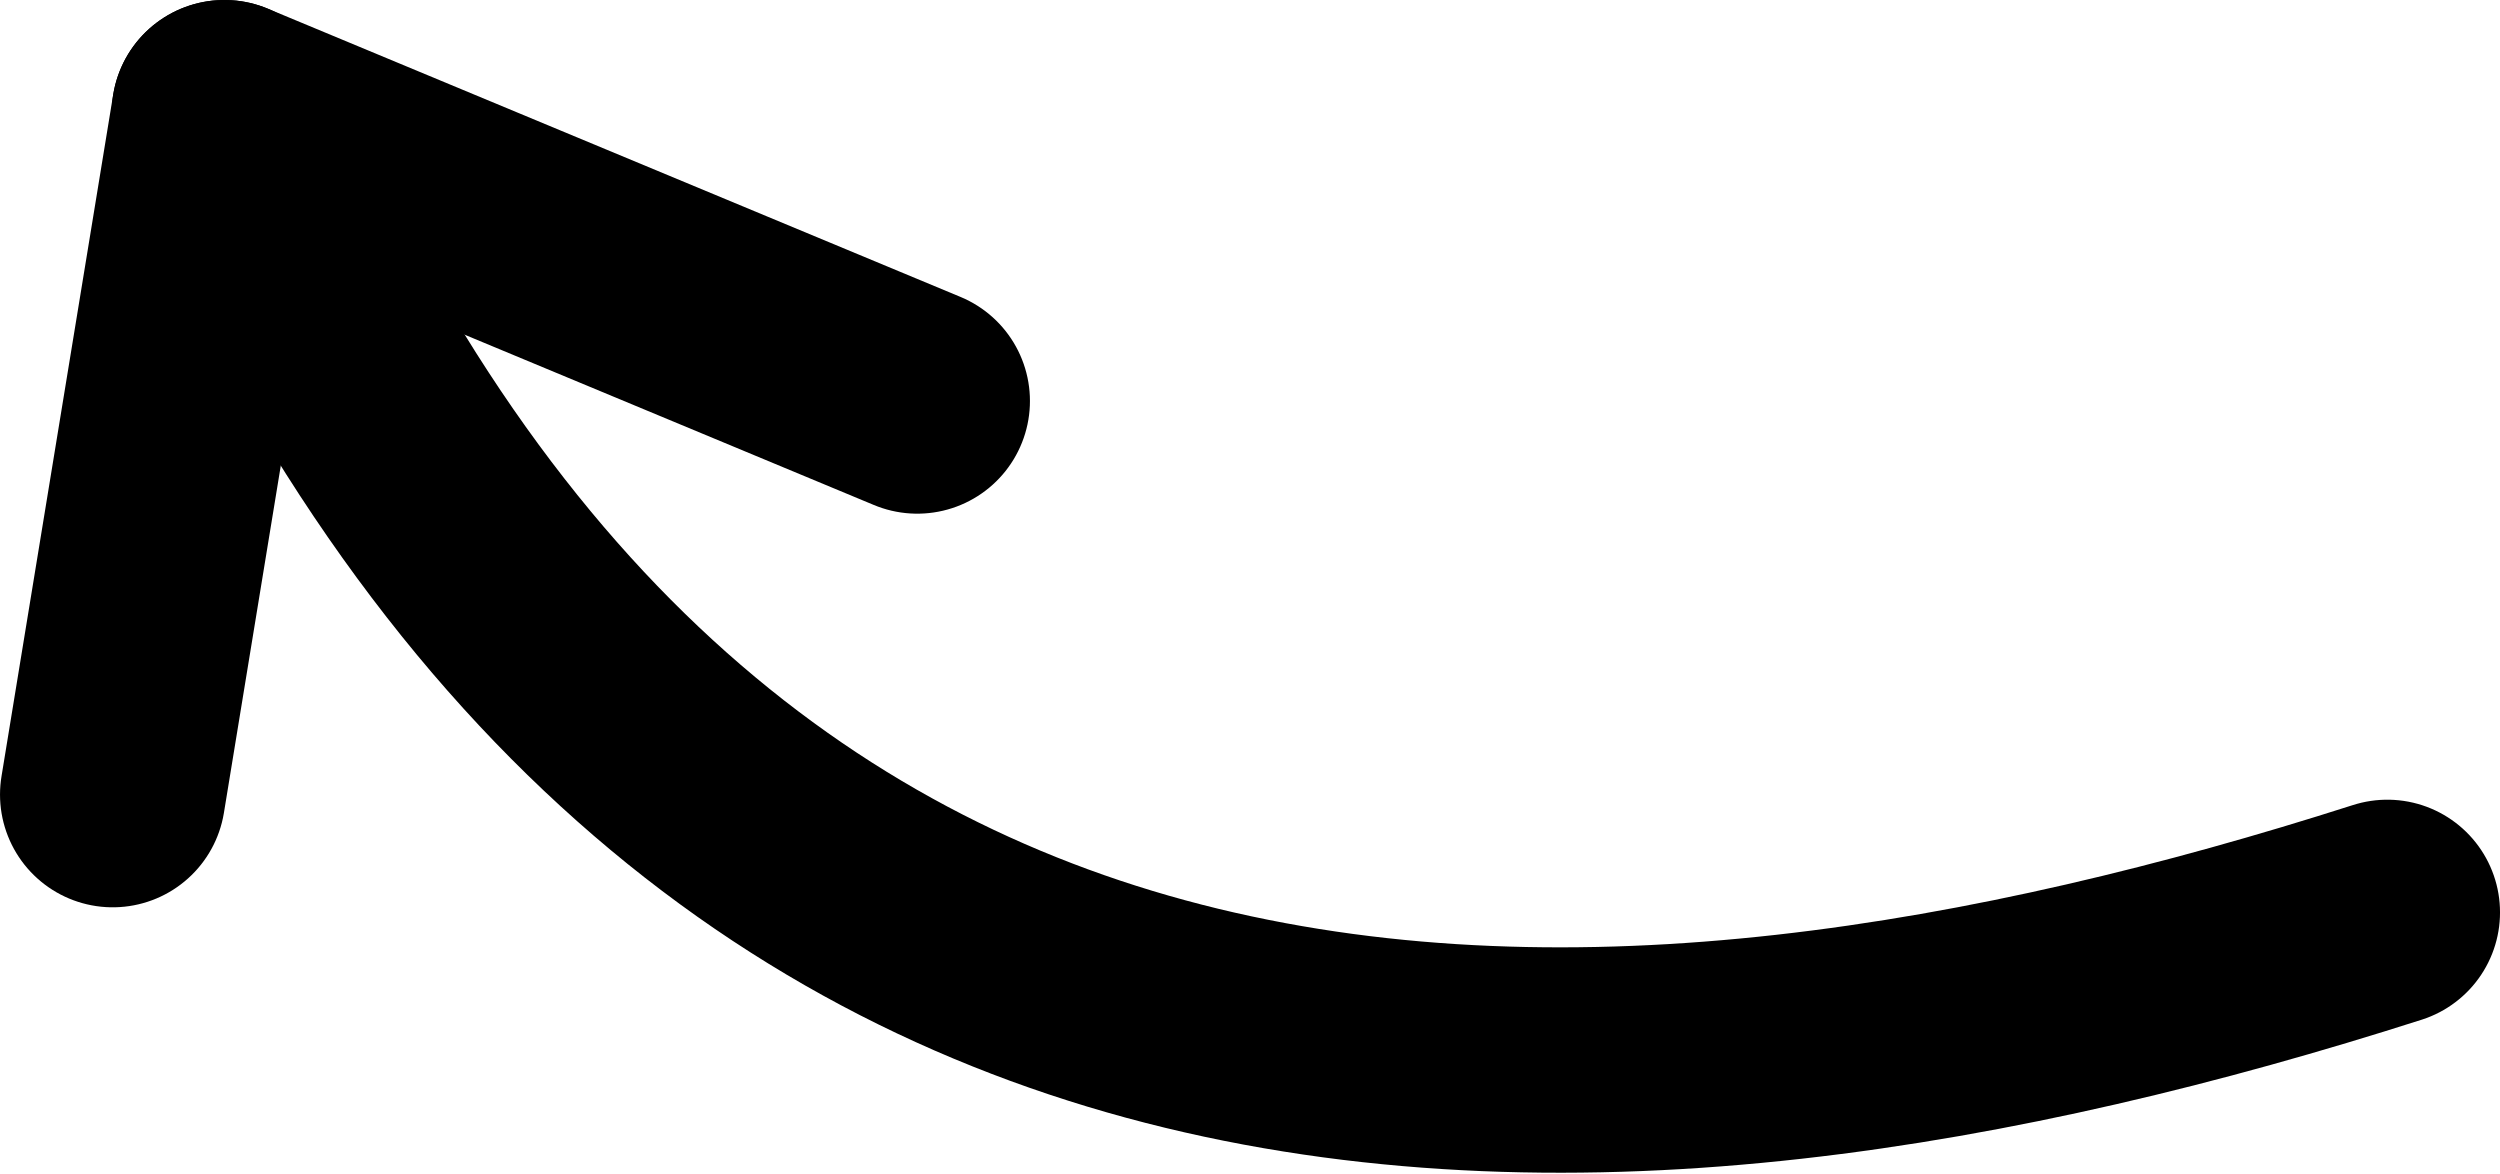
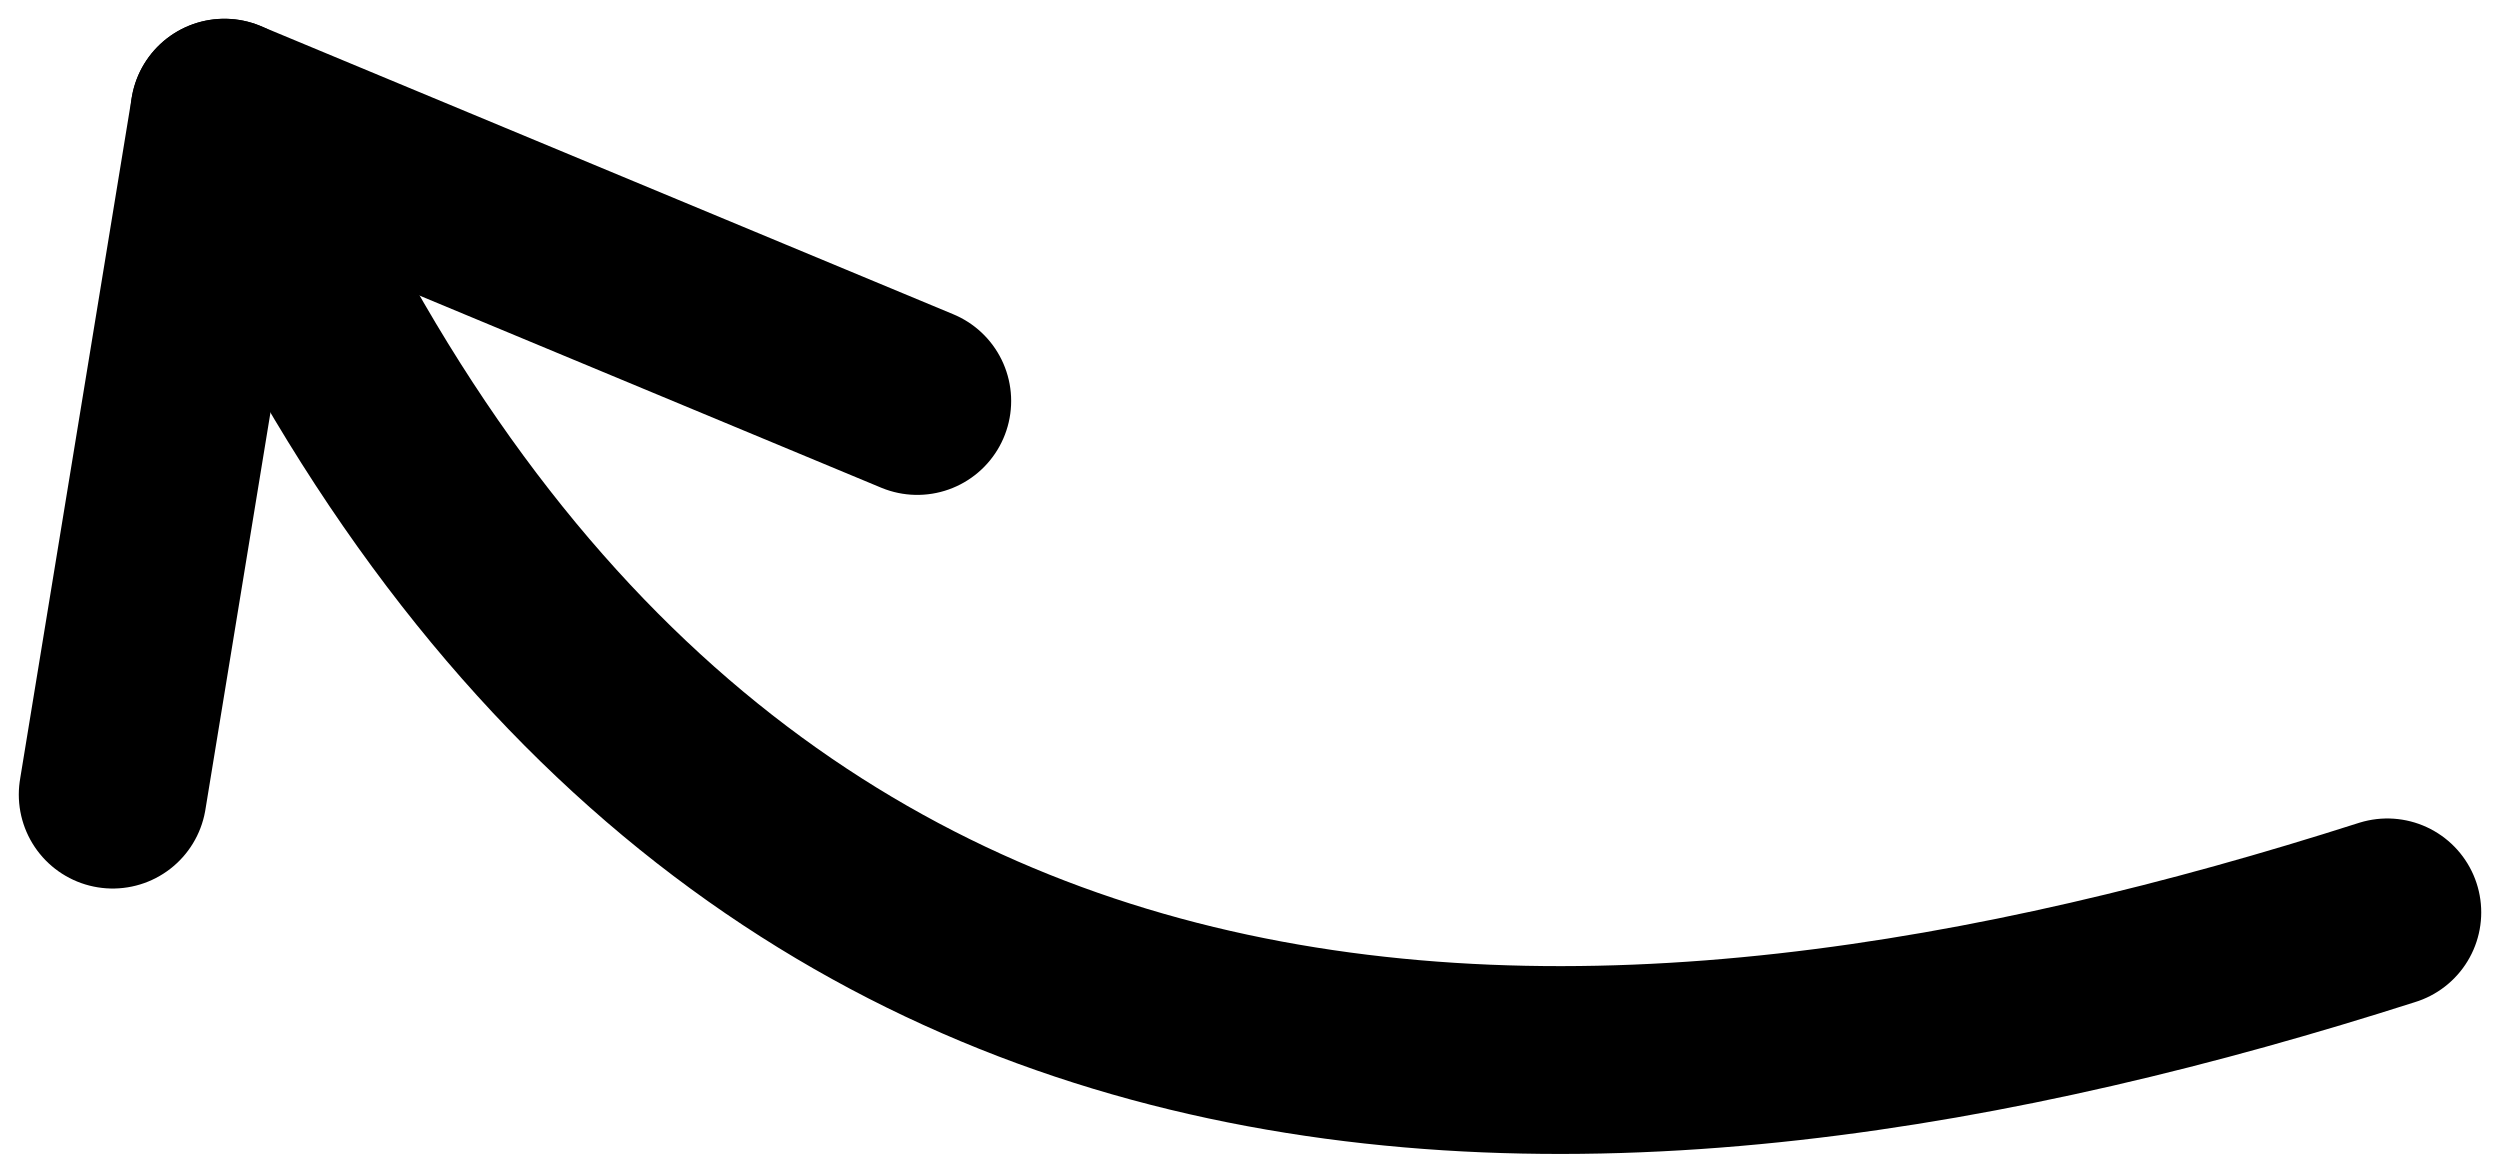
<svg xmlns="http://www.w3.org/2000/svg" width="66.553mm" height="31.23mm" viewBox="0 0 66.553 31.23" version="1.1" id="svg835">
  <defs id="defs832" />
  <g id="layer1" transform="translate(-24.4587,-128.1943)">
-     <path style="fill:none;stroke:#000000;stroke-width:6;stroke-linecap:round;stroke-linejoin:round;stroke-miterlimit:4;stroke-dasharray:none;stroke-opacity:1" d="m 30.433,131.194 c 12.526,29.3 36.944,27.891 57.579,21.289" id="path929" />
-     <path style="fill:none;stroke:#000000;stroke-width:6;stroke-linecap:round;stroke-linejoin:round;stroke-miterlimit:4;stroke-dasharray:none;stroke-opacity:1" d="m 27.459,149.348 2.974,-18.154 18.444,7.675" id="path1291" />
+     <path style="fill:none;stroke:#000000;stroke-width:5;stroke-linecap:round;stroke-linejoin:round;stroke-miterlimit:4;stroke-dasharray:none;stroke-opacity:1" d="m 30.433,131.194 c 12.526,29.3 36.944,27.891 57.579,21.289" id="path929" />
+     <path style="fill:none;stroke:#000000;stroke-width:5;stroke-linecap:round;stroke-linejoin:round;stroke-miterlimit:4;stroke-dasharray:none;stroke-opacity:1" d="m 27.459,149.348 2.974,-18.154 18.444,7.675" id="path1291" />
  </g>
</svg>
